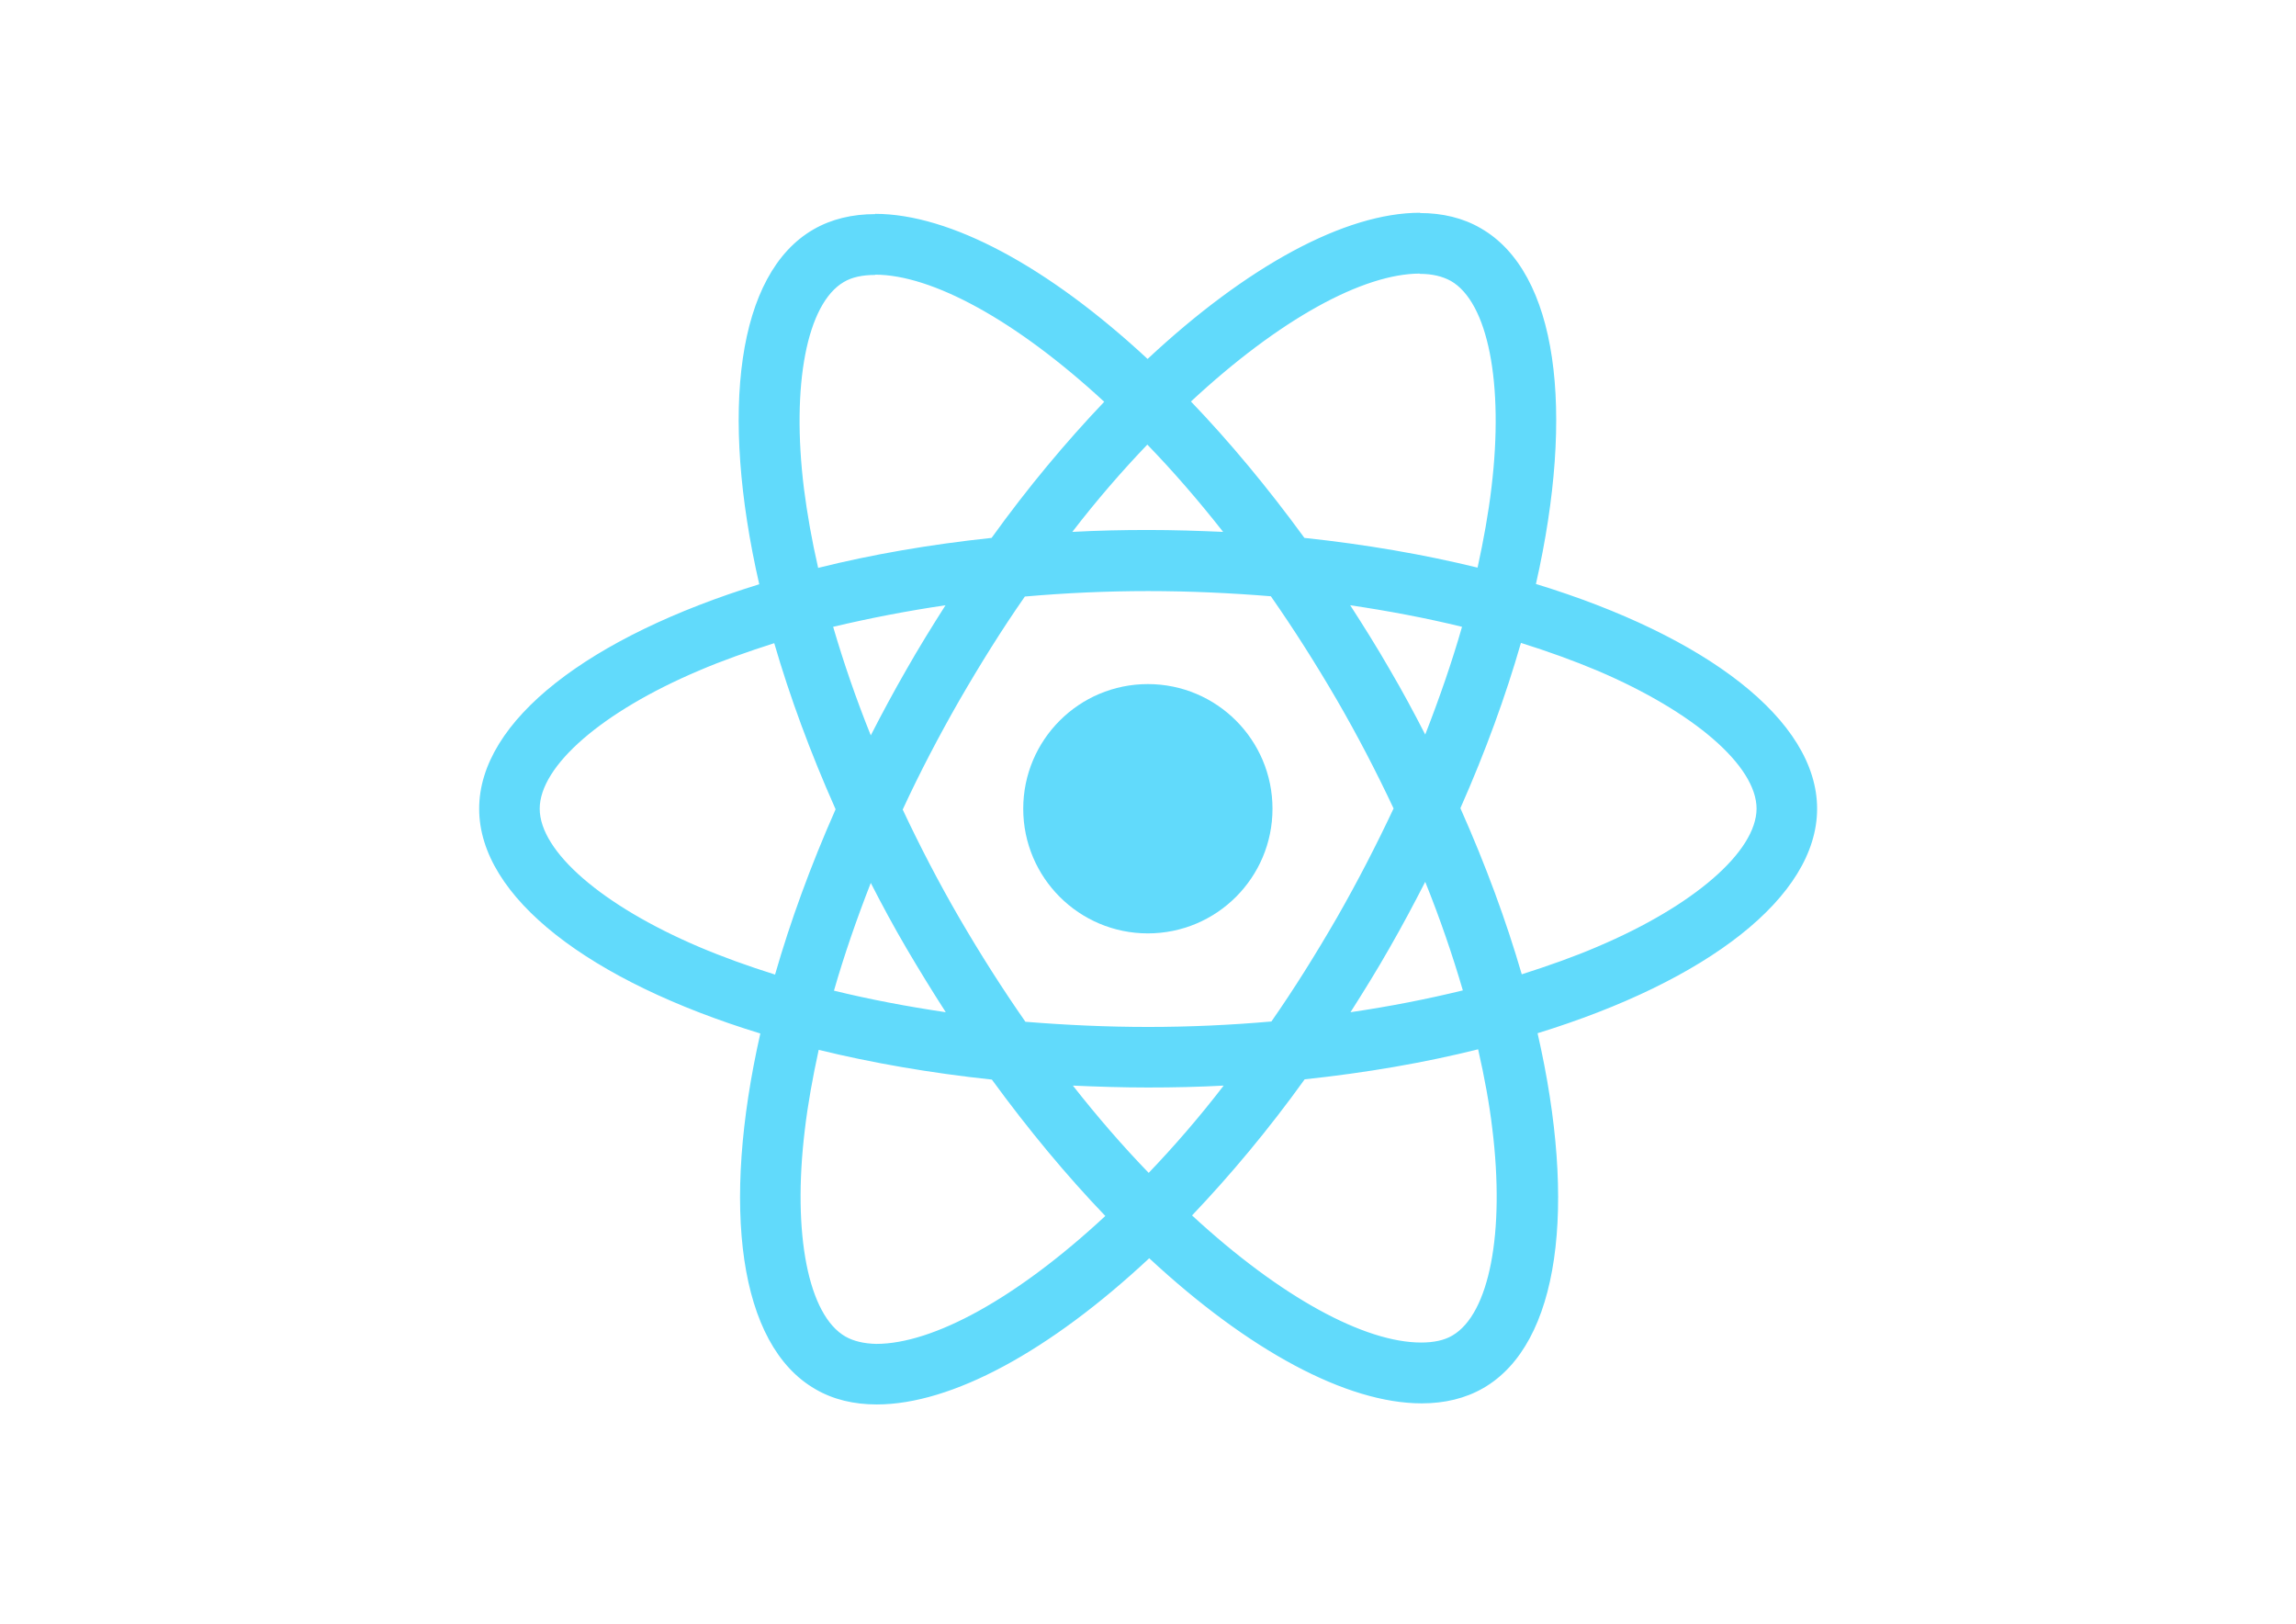
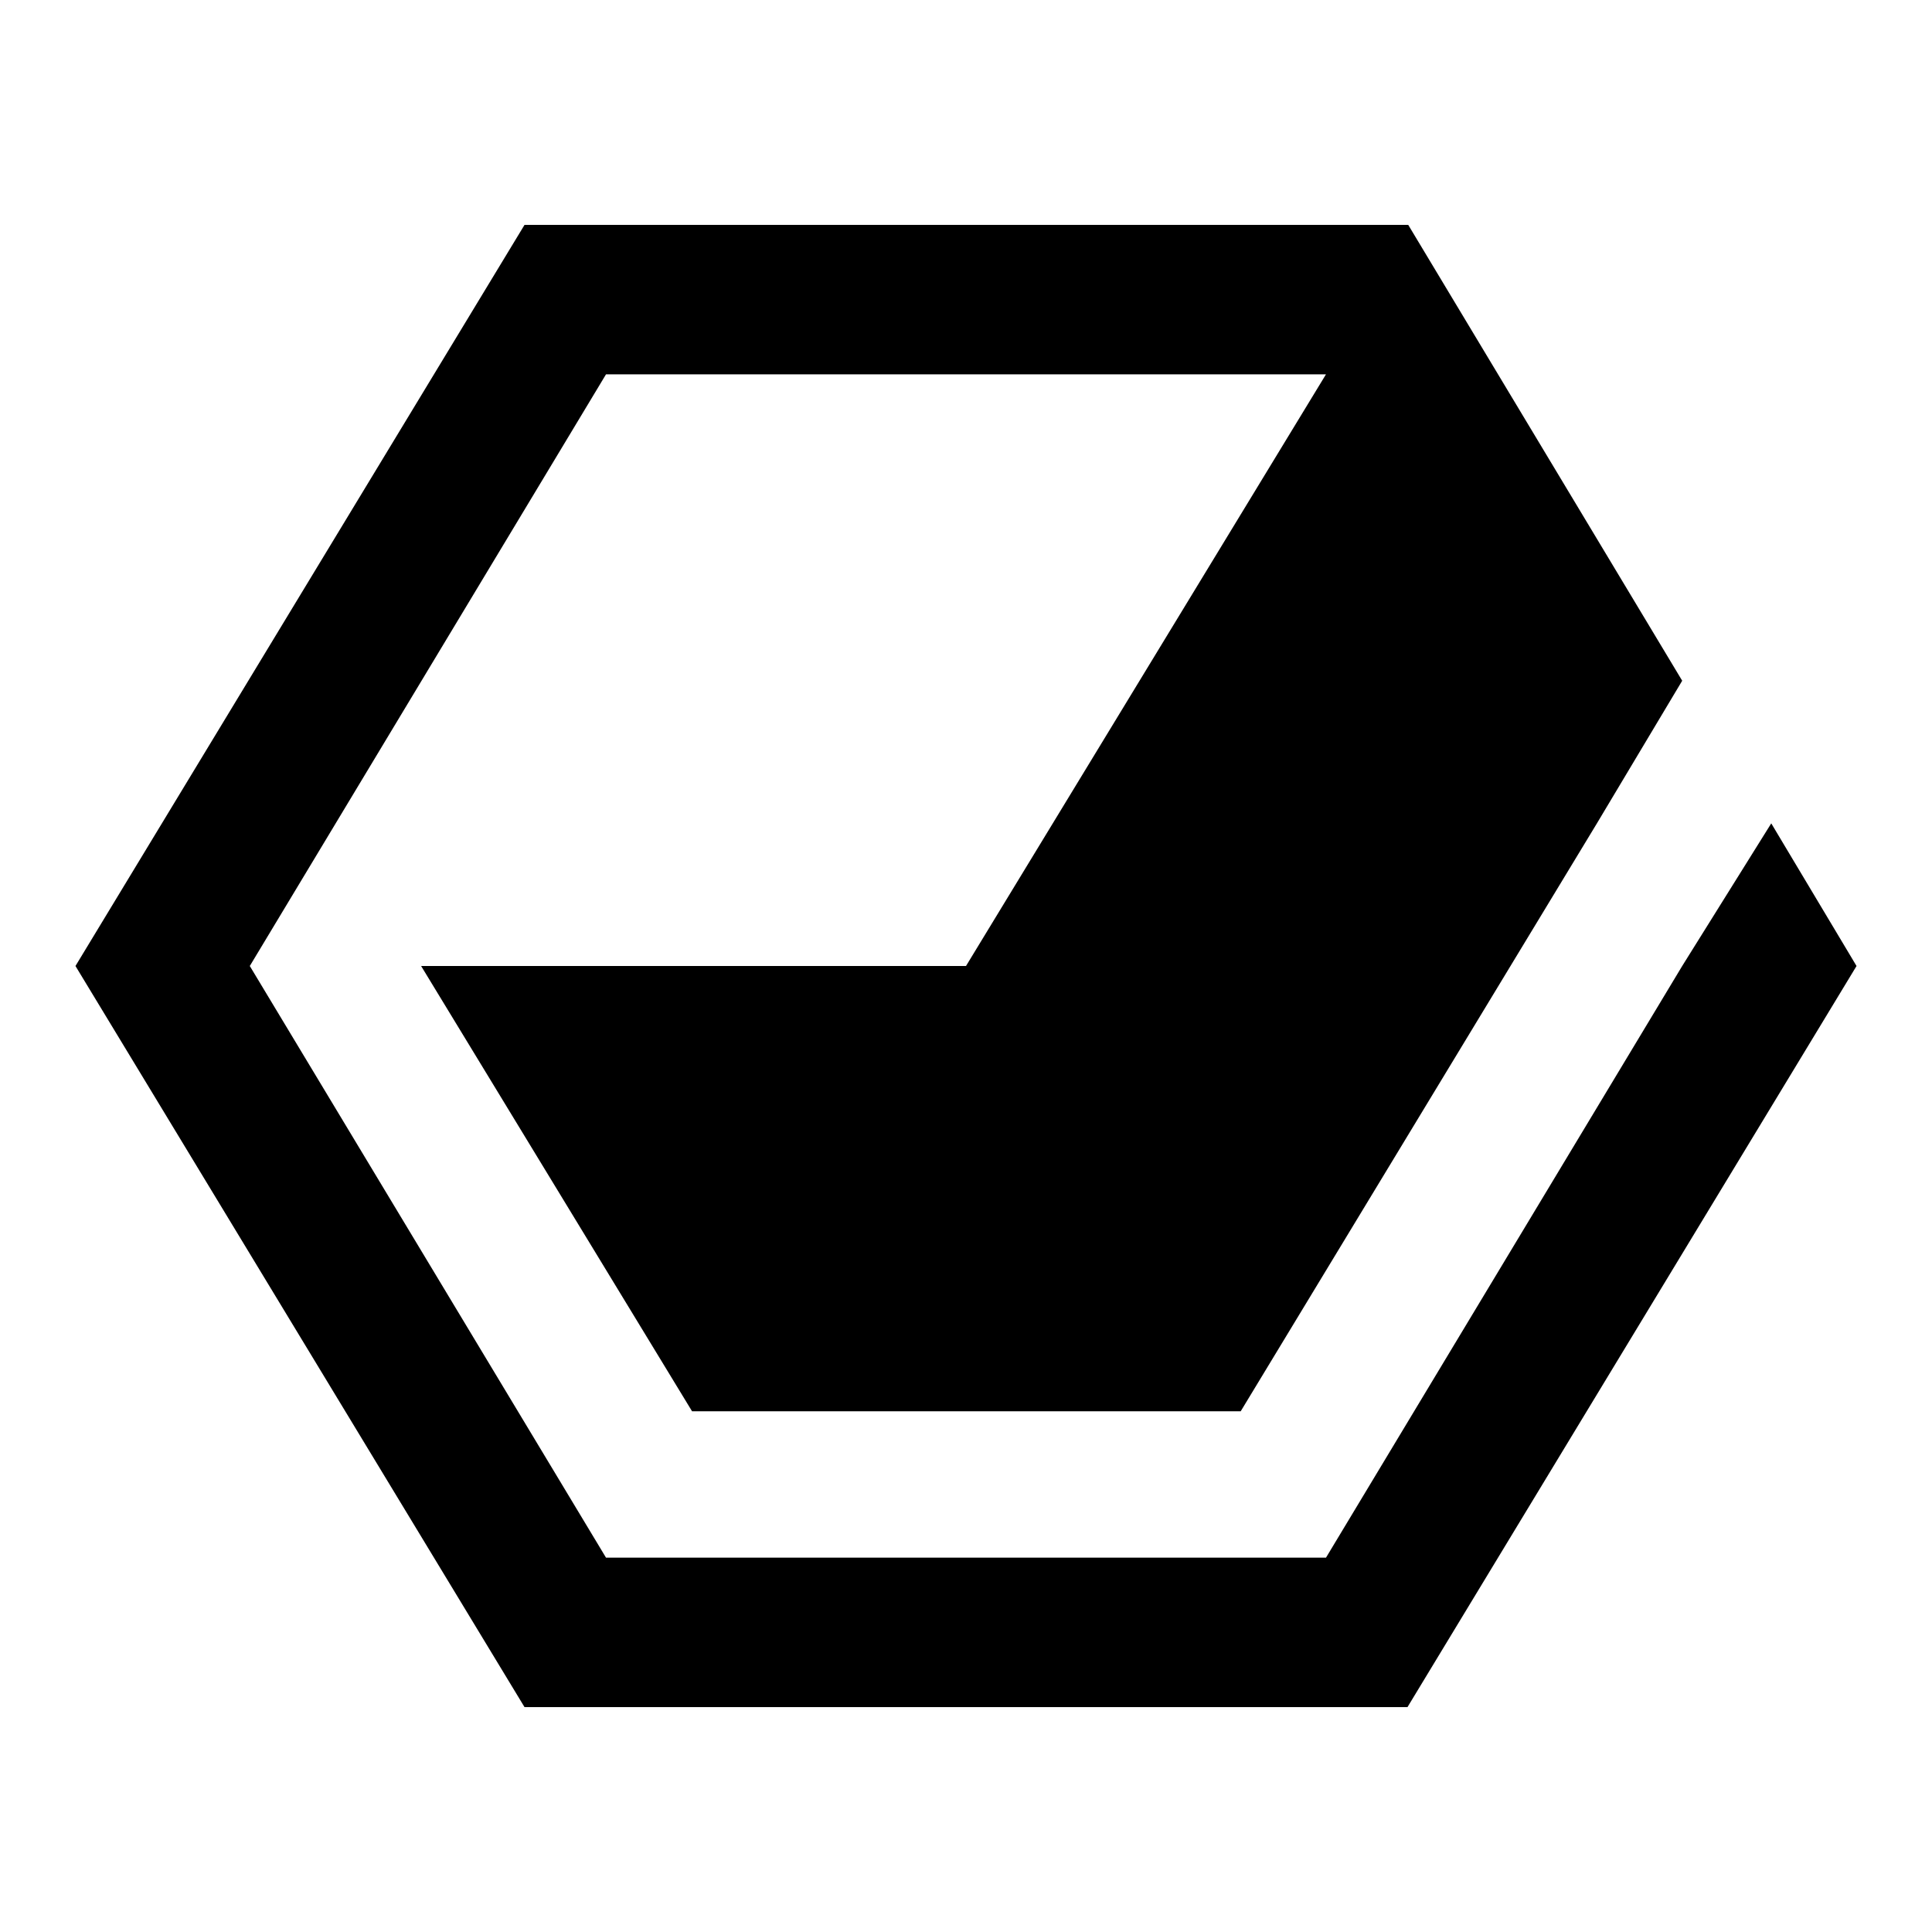
- <svg xmlns="http://www.w3.org/2000/svg" viewBox="0 0 841.9 595.3">
-   <g fill="#61DAFB">
-     <path d="M666.3 296.5c0-32.5-40.7-63.3-103.1-82.4 14.4-63.6 8-114.2-20.2-130.4-6.5-3.8-14.1-5.6-22.4-5.6v22.3c4.6 0 8.3.9 11.4 2.6 13.6 7.8 19.5 37.5 14.9 75.7-1.1 9.4-2.9 19.3-5.1 29.4-19.6-4.8-41-8.5-63.5-10.9-13.5-18.5-27.5-35.3-41.6-50 32.6-30.3 63.2-46.9 84-46.9V78c-27.5 0-63.5 19.6-99.9 53.6-36.4-33.8-72.4-53.2-99.9-53.2v22.3c20.7 0 51.4 16.5 84 46.6-14 14.7-28 31.4-41.3 49.9-22.6 2.4-44 6.1-63.6 11-2.3-10-4-19.7-5.2-29-4.7-38.2 1.1-67.9 14.6-75.8 3-1.8 6.9-2.6 11.5-2.6V78.5c-8.4 0-16 1.8-22.6 5.6-28.1 16.2-34.4 66.7-19.9 130.1-62.2 19.2-102.7 49.9-102.7 82.3 0 32.5 40.7 63.3 103.1 82.4-14.4 63.6-8 114.2 20.2 130.4 6.5 3.8 14.1 5.6 22.5 5.6 27.5 0 63.5-19.6 99.9-53.6 36.4 33.8 72.4 53.2 99.9 53.2 8.4 0 16-1.8 22.6-5.6 28.1-16.2 34.4-66.7 19.9-130.1 62-19.1 102.5-49.9 102.5-82.3zm-130.2-66.7c-3.7 12.9-8.3 26.2-13.5 39.5-4.1-8-8.4-16-13.1-24-4.6-8-9.5-15.8-14.4-23.4 14.2 2.1 27.9 4.7 41 7.9zm-45.8 106.5c-7.8 13.5-15.8 26.3-24.1 38.2-14.9 1.3-30 2-45.2 2-15.1 0-30.2-.7-45-1.9-8.3-11.9-16.4-24.6-24.2-38-7.6-13.1-14.5-26.4-20.8-39.8 6.2-13.4 13.2-26.8 20.7-39.9 7.8-13.5 15.8-26.3 24.1-38.2 14.9-1.3 30-2 45.2-2 15.1 0 30.2.7 45 1.9 8.3 11.9 16.4 24.6 24.2 38 7.6 13.1 14.5 26.4 20.8 39.8-6.3 13.4-13.2 26.8-20.7 39.9zm32.3-13c5.4 13.4 10 26.8 13.8 39.8-13.1 3.2-26.9 5.9-41.2 8 4.9-7.7 9.8-15.6 14.4-23.7 4.6-8 8.9-16.1 13-24.1zM421.2 430c-9.3-9.6-18.6-20.3-27.8-32 9 .4 18.2.7 27.5.7 9.4 0 18.7-.2 27.8-.7-9 11.7-18.3 22.4-27.5 32zm-74.4-58.9c-14.2-2.1-27.9-4.7-41-7.9 3.7-12.9 8.3-26.2 13.5-39.5 4.1 8 8.4 16 13.1 24 4.7 8 9.5 15.8 14.4 23.4zM420.7 163c9.3 9.6 18.6 20.3 27.8 32-9-.4-18.2-.7-27.5-.7-9.4 0-18.7.2-27.8.7 9-11.7 18.3-22.4 27.5-32zm-74 58.9c-4.9 7.7-9.8 15.6-14.4 23.7-4.6 8-8.9 16-13 24-5.4-13.4-10-26.8-13.8-39.8 13.1-3.1 26.9-5.8 41.2-7.9zm-90.5 125.2c-35.4-15.1-58.3-34.9-58.3-50.6 0-15.7 22.9-35.6 58.3-50.6 8.6-3.7 18-7 27.7-10.1 5.7 19.6 13.2 40 22.5 60.9-9.2 20.8-16.6 41.1-22.2 60.6-9.9-3.1-19.3-6.5-28-10.2zM310 490c-13.6-7.8-19.5-37.5-14.9-75.7 1.1-9.4 2.9-19.3 5.1-29.4 19.6 4.8 41 8.5 63.5 10.9 13.5 18.5 27.5 35.3 41.6 50-32.6 30.3-63.2 46.9-84 46.9-4.5-.1-8.3-1-11.3-2.7zm237.2-76.2c4.7 38.2-1.1 67.9-14.6 75.8-3 1.8-6.9 2.6-11.5 2.6-20.7 0-51.4-16.5-84-46.6 14-14.7 28-31.4 41.3-49.9 22.6-2.4 44-6.1 63.6-11 2.3 10.1 4.1 19.8 5.2 29.1zm38.5-66.7c-8.6 3.7-18 7-27.7 10.1-5.7-19.6-13.2-40-22.5-60.9 9.2-20.8 16.6-41.1 22.2-60.6 9.9 3.1 19.3 6.5 28.1 10.2 35.4 15.1 58.3 34.9 58.3 50.6-.1 15.7-23 35.6-58.4 50.6zM320.8 78.4z" />
-     <circle cx="420.9" cy="296.5" r="45.7" />
-     <path d="M520.5 78.1z" />
+ <svg xmlns="http://www.w3.org/2000/svg" version="1.1" x="0px" y="0px" viewBox="0 0 256 256" enable-background="new 0 0 256 256" xml:space="preserve">
+   <g>
+     <g>
+       <path fill="#000000" d="M69.5,29.8L10,128l59.5,98.2h117L246,128l-11.3-18.9L222.9,128l-47.2,78.4H80.3L33.1,128l47.2-78.4h95.4L128,128H55.8l35.9,59h72.7l47.2-77.9l11.3-18.9l-36.3-60.4H69.5z" />
+     </g>
  </g>
</svg>
